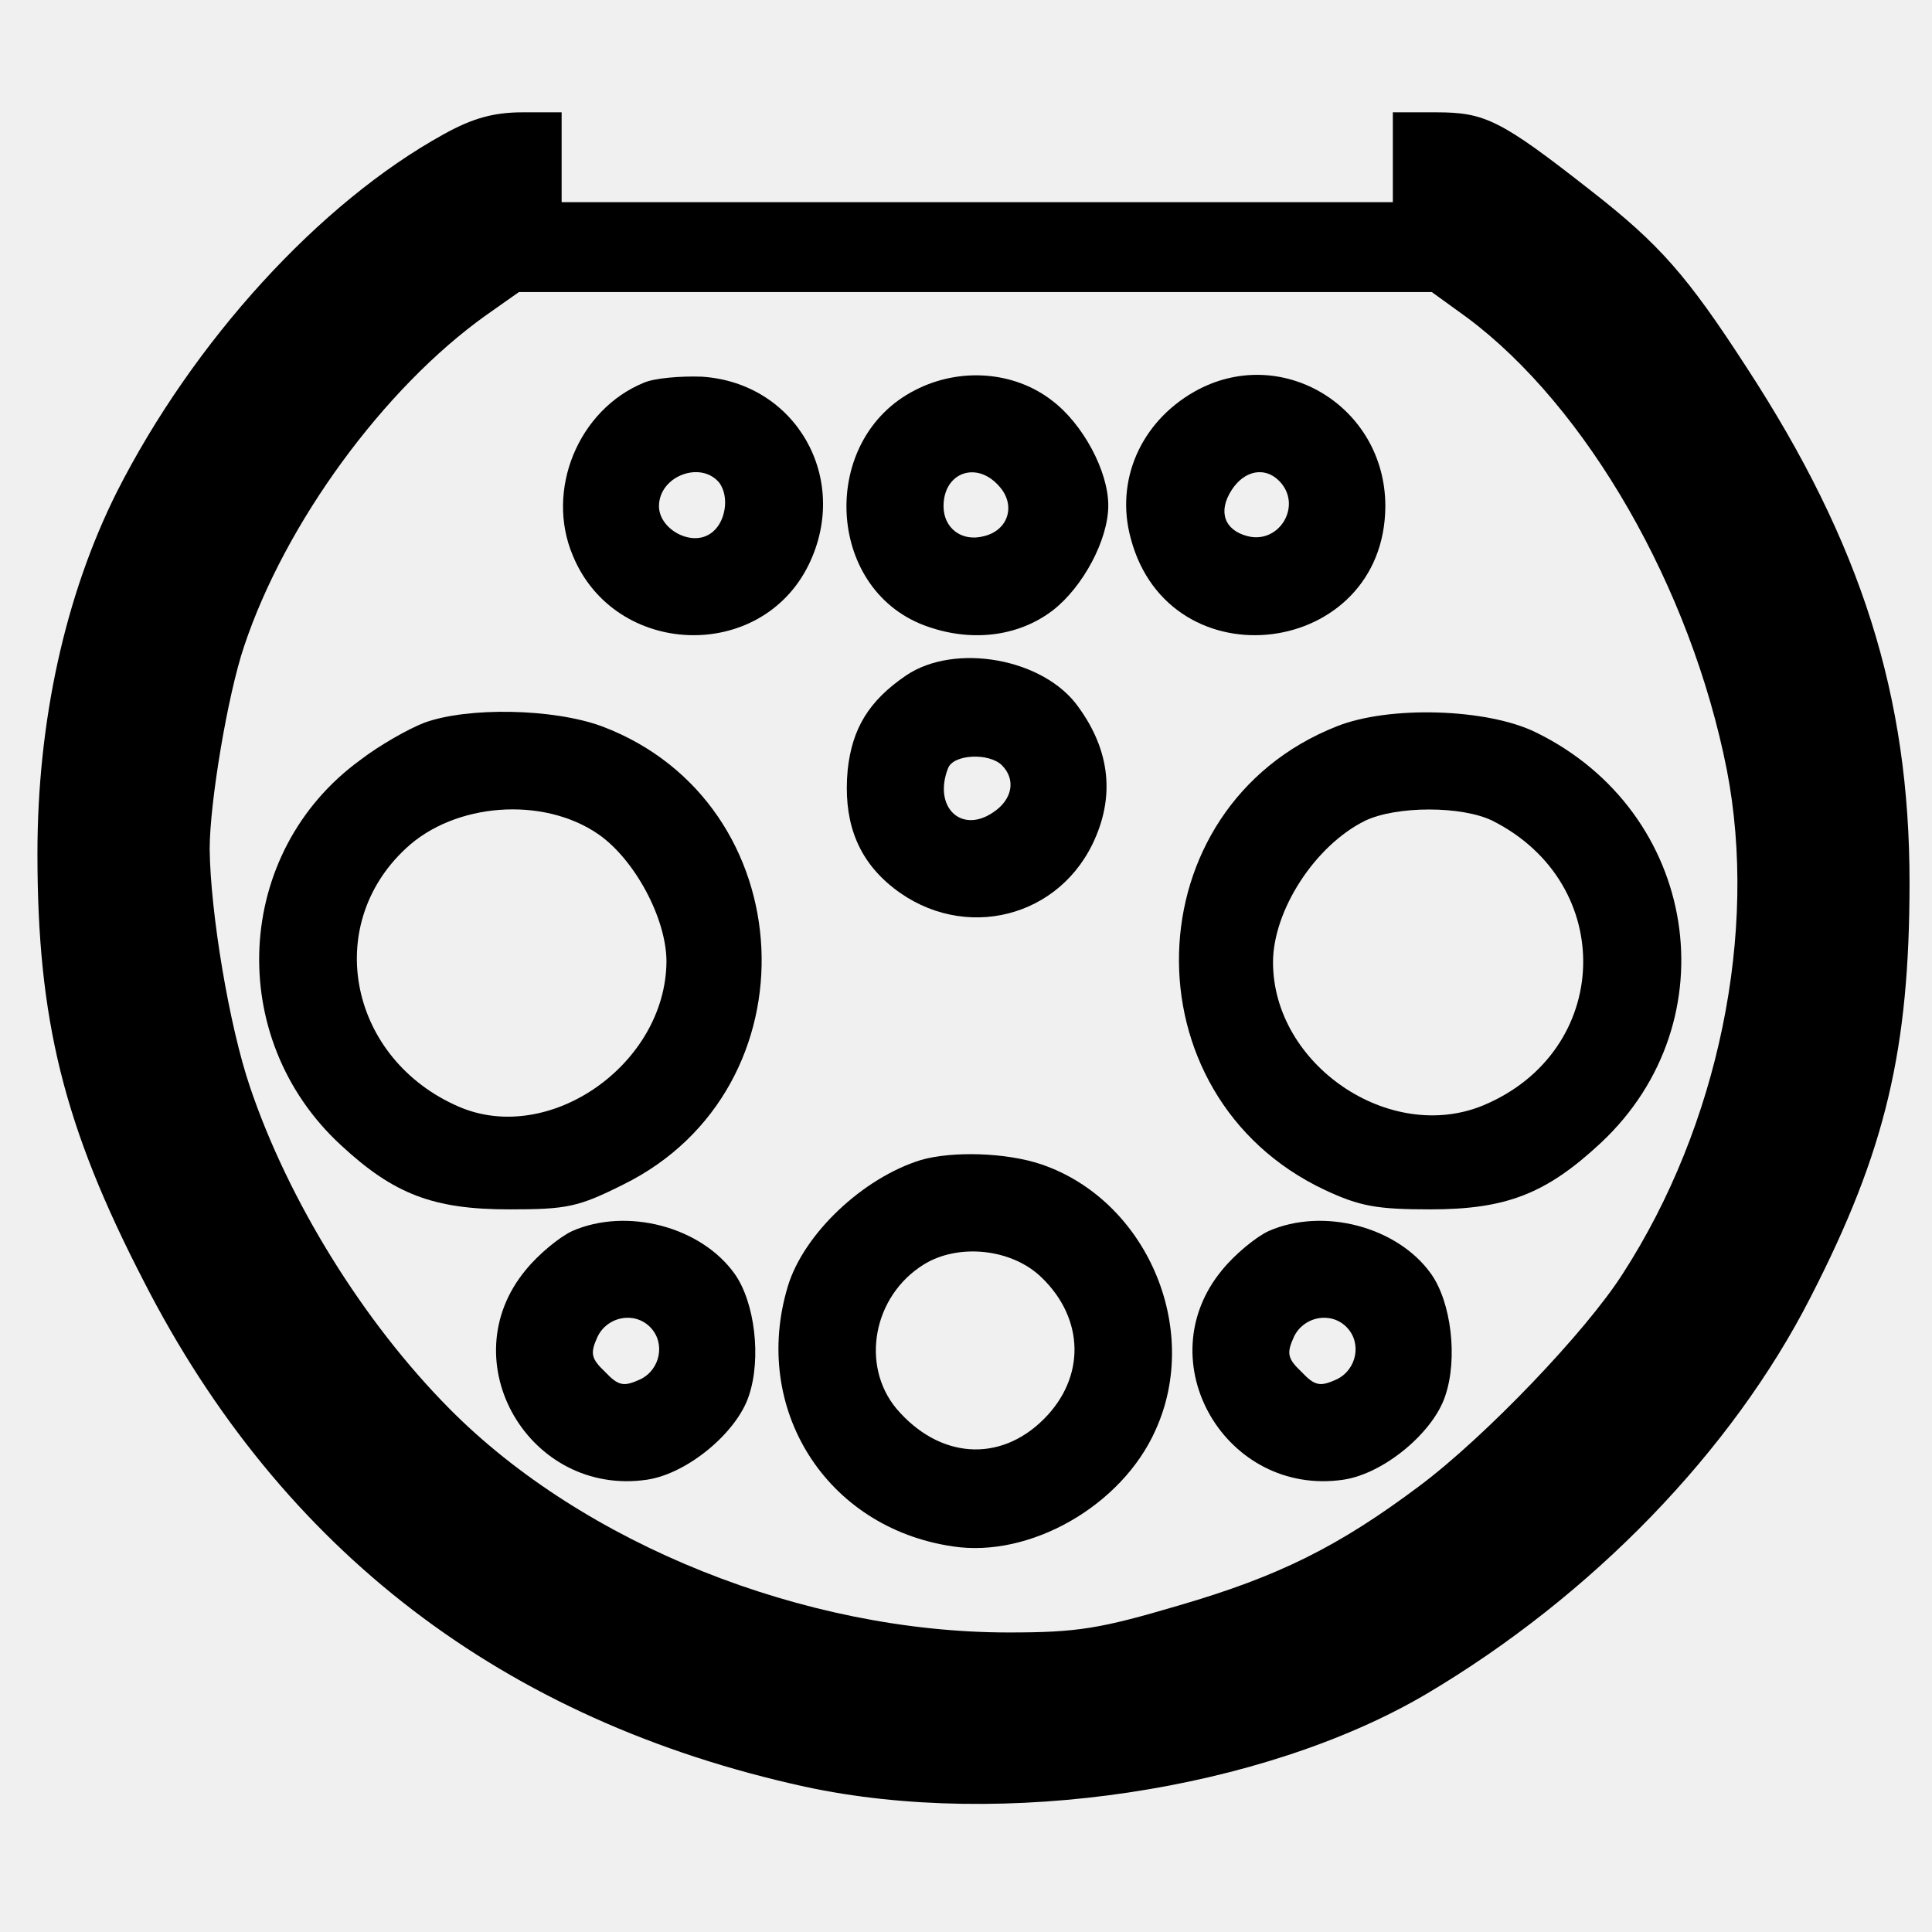
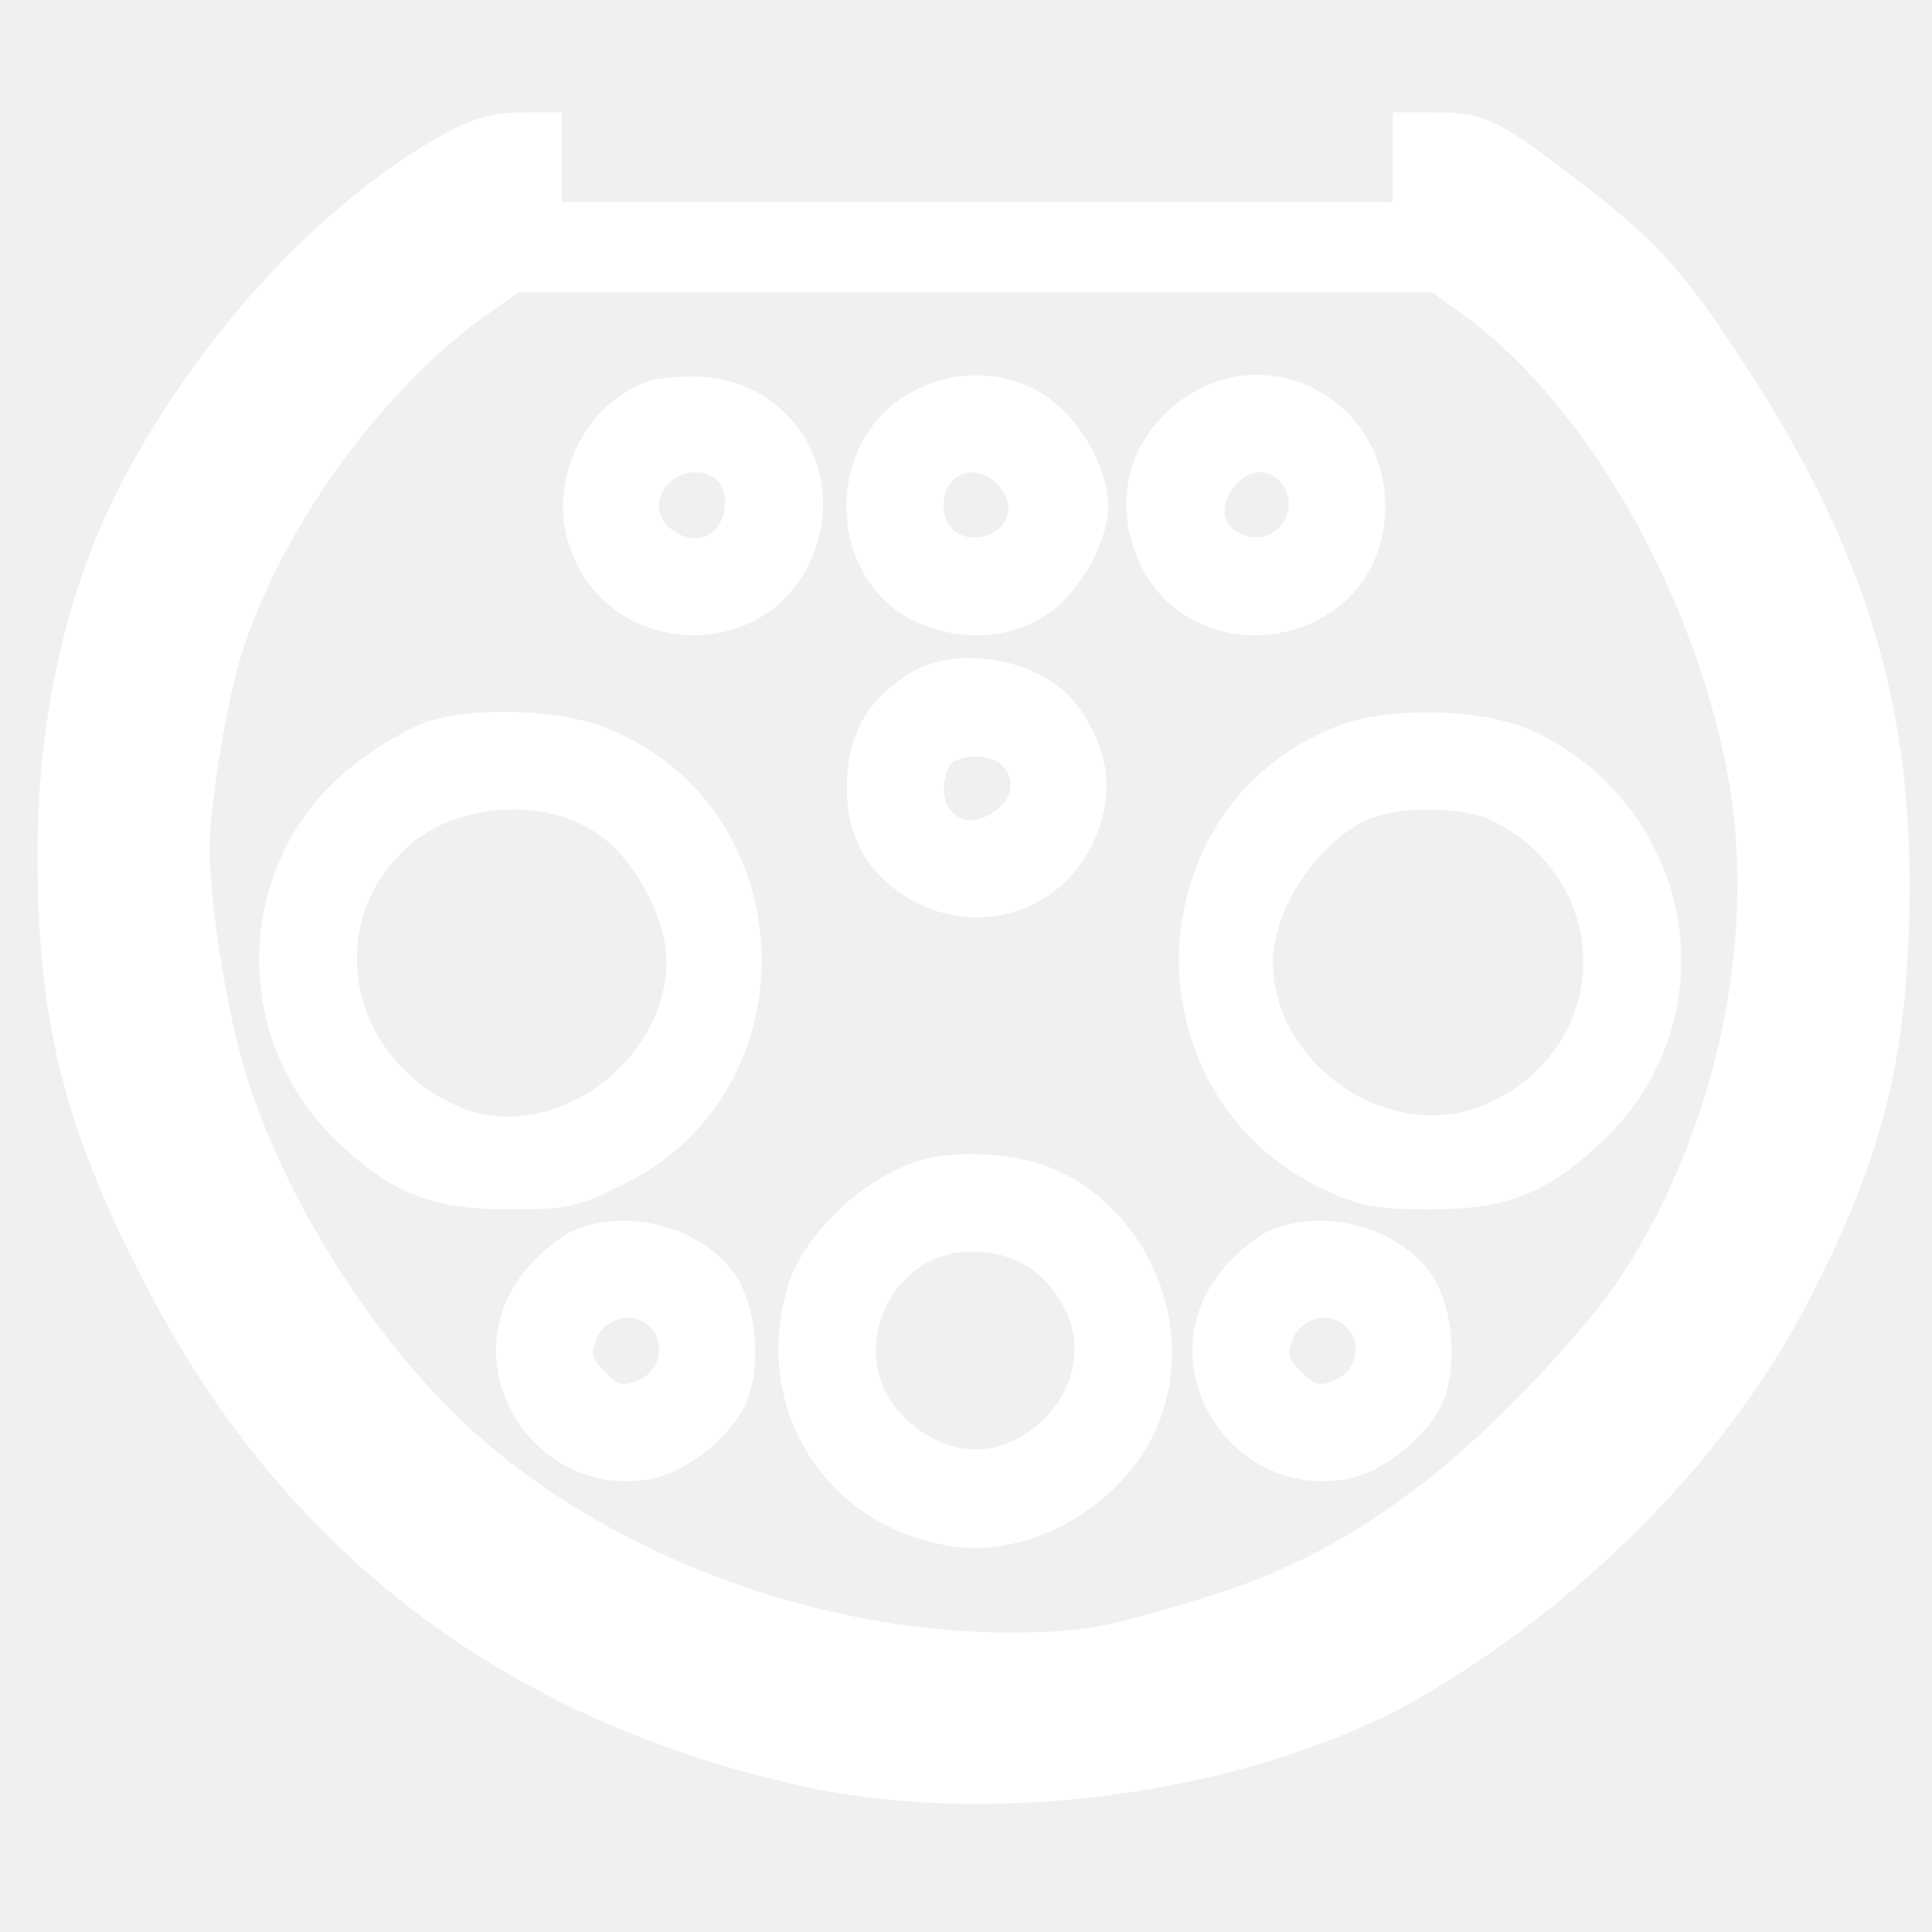
<svg xmlns="http://www.w3.org/2000/svg" id="body_1" width="24" height="24">
  <g transform="matrix(0.09302326 0 0 0.09302326 0 0)">
    <g transform="matrix(0.1 0 -0 -0.1 0 258)">
-       <path d="M593 2401C 426 2309 258 2124 156 1923C 87 1785 50 1617 50 1440C 50 1218 85 1076 192 869C 376 509 673 282 1075 194C 1339 137 1686 189 1905 318C 2126 449 2313 642 2418 848C 2518 1043 2550 1178 2550 1402C 2550 1650 2486 1854 2332 2090C 2253 2212 2216 2254 2125 2325C 2004 2420 1983 2430 1918 2430L1918 2430L1860 2430L1860 2370L1860 2310L1305 2310L750 2310L750 2370L750 2430L698 2430C 659 2430 631 2422 593 2401zM1959 2156C 2119 2037 2258 1795 2306 1552C 2348 1336 2295 1077 2167 879C 2118 802 1984 662 1896 596C 1788 515 1708 475 1574 436C 1469 405 1439 400 1347 400C 1074 400 779 518 600 699C 485 815 385 977 334 1128C 306 1210 281 1361 280 1446C 280 1508 304 1652 326 1717C 381 1882 513 2062 649 2159L649 2159L693 2190L1303 2190L1912 2190L1959 2156z" stroke="none" fill="#000000" fill-rule="nonzero" />
-       <path d="M860 2069C 772 2033 728 1925 765 1838C 821 1702 1016 1695 1080 1826C 1136 1941 1063 2069 937 2077C 908 2078 874 2075 860 2069zM960 1936C 975 1917 969 1880 948 1867C 922 1850 880 1874 880 1904C 880 1944 935 1965 960 1936z" stroke="none" fill="#000000" fill-rule="nonzero" />
-       <path d="M1222 2059C 1094 1994 1102 1795 1234 1745C 1295 1722 1359 1729 1406 1765C 1446 1796 1480 1859 1480 1905C 1480 1951 1446 2014 1405 2045C 1355 2084 1282 2090 1222 2059zM1334 1931C 1357 1906 1347 1872 1314 1864C 1284 1856 1260 1875 1260 1904C 1260 1949 1304 1965 1334 1931z" stroke="none" fill="#000000" fill-rule="nonzero" />
-       <path d="M1595 2057C 1523 2016 1489 1938 1510 1861C 1562 1665 1849 1702 1850 1904C 1850 2038 1710 2122 1595 2057zM1708 1938C 1740 1906 1709 1853 1666 1864C 1635 1872 1626 1897 1645 1926C 1662 1952 1689 1957 1708 1938z" stroke="none" fill="#000000" fill-rule="nonzero" />
-       <path d="M1210 1678C 1160 1644 1138 1607 1132 1552C 1126 1487 1143 1438 1185 1401C 1275 1322 1408 1348 1459 1453C 1489 1515 1483 1577 1440 1636C 1394 1701 1275 1722 1210 1678zM1338 1558C 1357 1539 1352 1512 1326 1495C 1283 1466 1246 1503 1266 1554C 1273 1573 1321 1575 1338 1558z" stroke="none" fill="#000000" fill-rule="nonzero" />
-       <path d="M567 1615C 546 1607 507 1585 481 1565C 312 1442 300 1194 455 1051C 526 985 579 965 680 965C 757 965 772 968 832 998C 1092 1126 1074 1508 804 1610C 739 1634 625 1636 567 1615zM799 1466C 848 1432 890 1353 890 1296C 889 1159 734 1050 613 1102C 467 1165 430 1343 542 1447C 607 1508 725 1517 799 1466z" stroke="none" fill="#000000" fill-rule="nonzero" />
-       <path d="M1785 1610C 1512 1502 1502 1117 1769 991C 1816 969 1839 965 1910 965C 2012 965 2065 986 2138 1054C 2312 1217 2268 1496 2051 1602C 1986 1634 1855 1638 1785 1610zM1993 1484C 2160 1400 2153 1176 1981 1104C 1856 1052 1700 1158 1700 1295C 1700 1364 1756 1451 1823 1484C 1865 1504 1952 1504 1993 1484z" stroke="none" fill="#000000" fill-rule="nonzero" />
-       <path d="M1230 1031C 1152 1007 1073 932 1052 862C 1003 699 1103 540 1272 515C 1375 499 1498 569 1543 670C 1605 806 1531 977 1391 1025C 1344 1041 1272 1043 1230 1031zM1391 874C 1448 819 1450 741 1394 685C 1335 626 1254 632 1197 699C 1149 757 1166 849 1233 891C 1279 920 1351 913 1391 874z" stroke="none" fill="#000000" fill-rule="nonzero" />
-       <path d="M764 936C 747 928 719 905 702 884C 601 762 707 581 864 604C 918 612 984 667 1000 716C 1017 766 1008 841 981 879C 936 942 837 968 764 936zM868 808C 889 787 882 751 855 738C 833 728 826 729 808 748C 789 766 788 773 798 795C 811 822 847 829 868 808z" stroke="none" fill="#000000" fill-rule="nonzero" />
-       <path d="M1694 936C 1677 928 1649 905 1632 884C 1531 762 1637 581 1794 604C 1848 612 1914 667 1930 716C 1947 766 1938 841 1911 879C 1866 942 1767 968 1694 936zM1798 808C 1819 787 1812 751 1785 738C 1763 728 1756 729 1738 748C 1719 766 1718 773 1728 795C 1741 822 1777 829 1798 808z" stroke="none" fill="#000000" fill-rule="nonzero" />
+       <path d="M593 2401C 426 2309 258 2124 156 1923C 87 1785 50 1617 50 1440C 50 1218 85 1076 192 869C 376 509 673 282 1075 194C 1339 137 1686 189 1905 318C 2126 449 2313 642 2418 848C 2518 1043 2550 1178 2550 1402C 2550 1650 2486 1854 2332 2090C 2253 2212 2216 2254 2125 2325C 2004 2420 1983 2430 1918 2430L1918 2430L1860 2430L1860 2370L1860 2310L1305 2310L750 2310L750 2370L750 2430L698 2430C 659 2430 631 2422 593 2401zM1959 2156C 2119 2037 2258 1795 2306 1552C 2348 1336 2295 1077 2167 879C 2118 802 1984 662 1896 596C 1788 515 1708 475 1574 436C 1469 405 1439 400 1347 400C 1074 400 779 518 600 699C 485 815 385 977 334 1128C 306 1210 281 1361 280 1446C 280 1508 304 1652 326 1717C 381 1882 513 2062 649 2159L649 2159L693 2190L1303 2190L1912 2190L1959 2156z" stroke="none" fill="#ffffff" fill-rule="nonzero" />
+       <path d="M860 2069C 772 2033 728 1925 765 1838C 821 1702 1016 1695 1080 1826C 1136 1941 1063 2069 937 2077C 908 2078 874 2075 860 2069zM960 1936C 975 1917 969 1880 948 1867C 922 1850 880 1874 880 1904C 880 1944 935 1965 960 1936z" stroke="none" fill="#ffffff" fill-rule="nonzero" />
+       <path d="M1222 2059C 1094 1994 1102 1795 1234 1745C 1295 1722 1359 1729 1406 1765C 1446 1796 1480 1859 1480 1905C 1480 1951 1446 2014 1405 2045C 1355 2084 1282 2090 1222 2059zM1334 1931C 1357 1906 1347 1872 1314 1864C 1284 1856 1260 1875 1260 1904C 1260 1949 1304 1965 1334 1931z" stroke="none" fill="#ffffff" fill-rule="nonzero" />
+       <path d="M1595 2057C 1523 2016 1489 1938 1510 1861C 1562 1665 1849 1702 1850 1904C 1850 2038 1710 2122 1595 2057zM1708 1938C 1740 1906 1709 1853 1666 1864C 1635 1872 1626 1897 1645 1926C 1662 1952 1689 1957 1708 1938z" stroke="none" fill="#ffffff" fill-rule="nonzero" />
+       <path d="M1210 1678C 1160 1644 1138 1607 1132 1552C 1126 1487 1143 1438 1185 1401C 1275 1322 1408 1348 1459 1453C 1489 1515 1483 1577 1440 1636C 1394 1701 1275 1722 1210 1678zM1338 1558C 1357 1539 1352 1512 1326 1495C 1283 1466 1246 1503 1266 1554C 1273 1573 1321 1575 1338 1558z" stroke="none" fill="#ffffff" fill-rule="nonzero" />
+       <path d="M567 1615C 546 1607 507 1585 481 1565C 312 1442 300 1194 455 1051C 526 985 579 965 680 965C 757 965 772 968 832 998C 1092 1126 1074 1508 804 1610C 739 1634 625 1636 567 1615zM799 1466C 848 1432 890 1353 890 1296C 889 1159 734 1050 613 1102C 467 1165 430 1343 542 1447C 607 1508 725 1517 799 1466z" stroke="none" fill="#ffffff" fill-rule="nonzero" />
+       <path d="M1785 1610C 1512 1502 1502 1117 1769 991C 1816 969 1839 965 1910 965C 2012 965 2065 986 2138 1054C 2312 1217 2268 1496 2051 1602C 1986 1634 1855 1638 1785 1610zM1993 1484C 2160 1400 2153 1176 1981 1104C 1856 1052 1700 1158 1700 1295C 1700 1364 1756 1451 1823 1484C 1865 1504 1952 1504 1993 1484z" stroke="none" fill="#ffffff" fill-rule="nonzero" />
+       <path d="M1230 1031C 1152 1007 1073 932 1052 862C 1003 699 1103 540 1272 515C 1375 499 1498 569 1543 670C 1605 806 1531 977 1391 1025C 1344 1041 1272 1043 1230 1031zM1391 874C 1448 819 1450 741 1394 685C 1335 626 1254 632 1197 699C 1149 757 1166 849 1233 891C 1279 920 1351 913 1391 874z" stroke="none" fill="#ffffff" fill-rule="nonzero" />
+       <path d="M764 936C 747 928 719 905 702 884C 601 762 707 581 864 604C 918 612 984 667 1000 716C 1017 766 1008 841 981 879C 936 942 837 968 764 936zM868 808C 889 787 882 751 855 738C 833 728 826 729 808 748C 789 766 788 773 798 795C 811 822 847 829 868 808z" stroke="none" fill="#ffffff" fill-rule="nonzero" />
+       <path d="M1694 936C 1677 928 1649 905 1632 884C 1531 762 1637 581 1794 604C 1848 612 1914 667 1930 716C 1947 766 1938 841 1911 879C 1866 942 1767 968 1694 936zM1798 808C 1819 787 1812 751 1785 738C 1763 728 1756 729 1738 748C 1719 766 1718 773 1728 795C 1741 822 1777 829 1798 808z" stroke="none" fill="#ffffff" fill-rule="nonzero" />
    </g>
  </g>
</svg>
